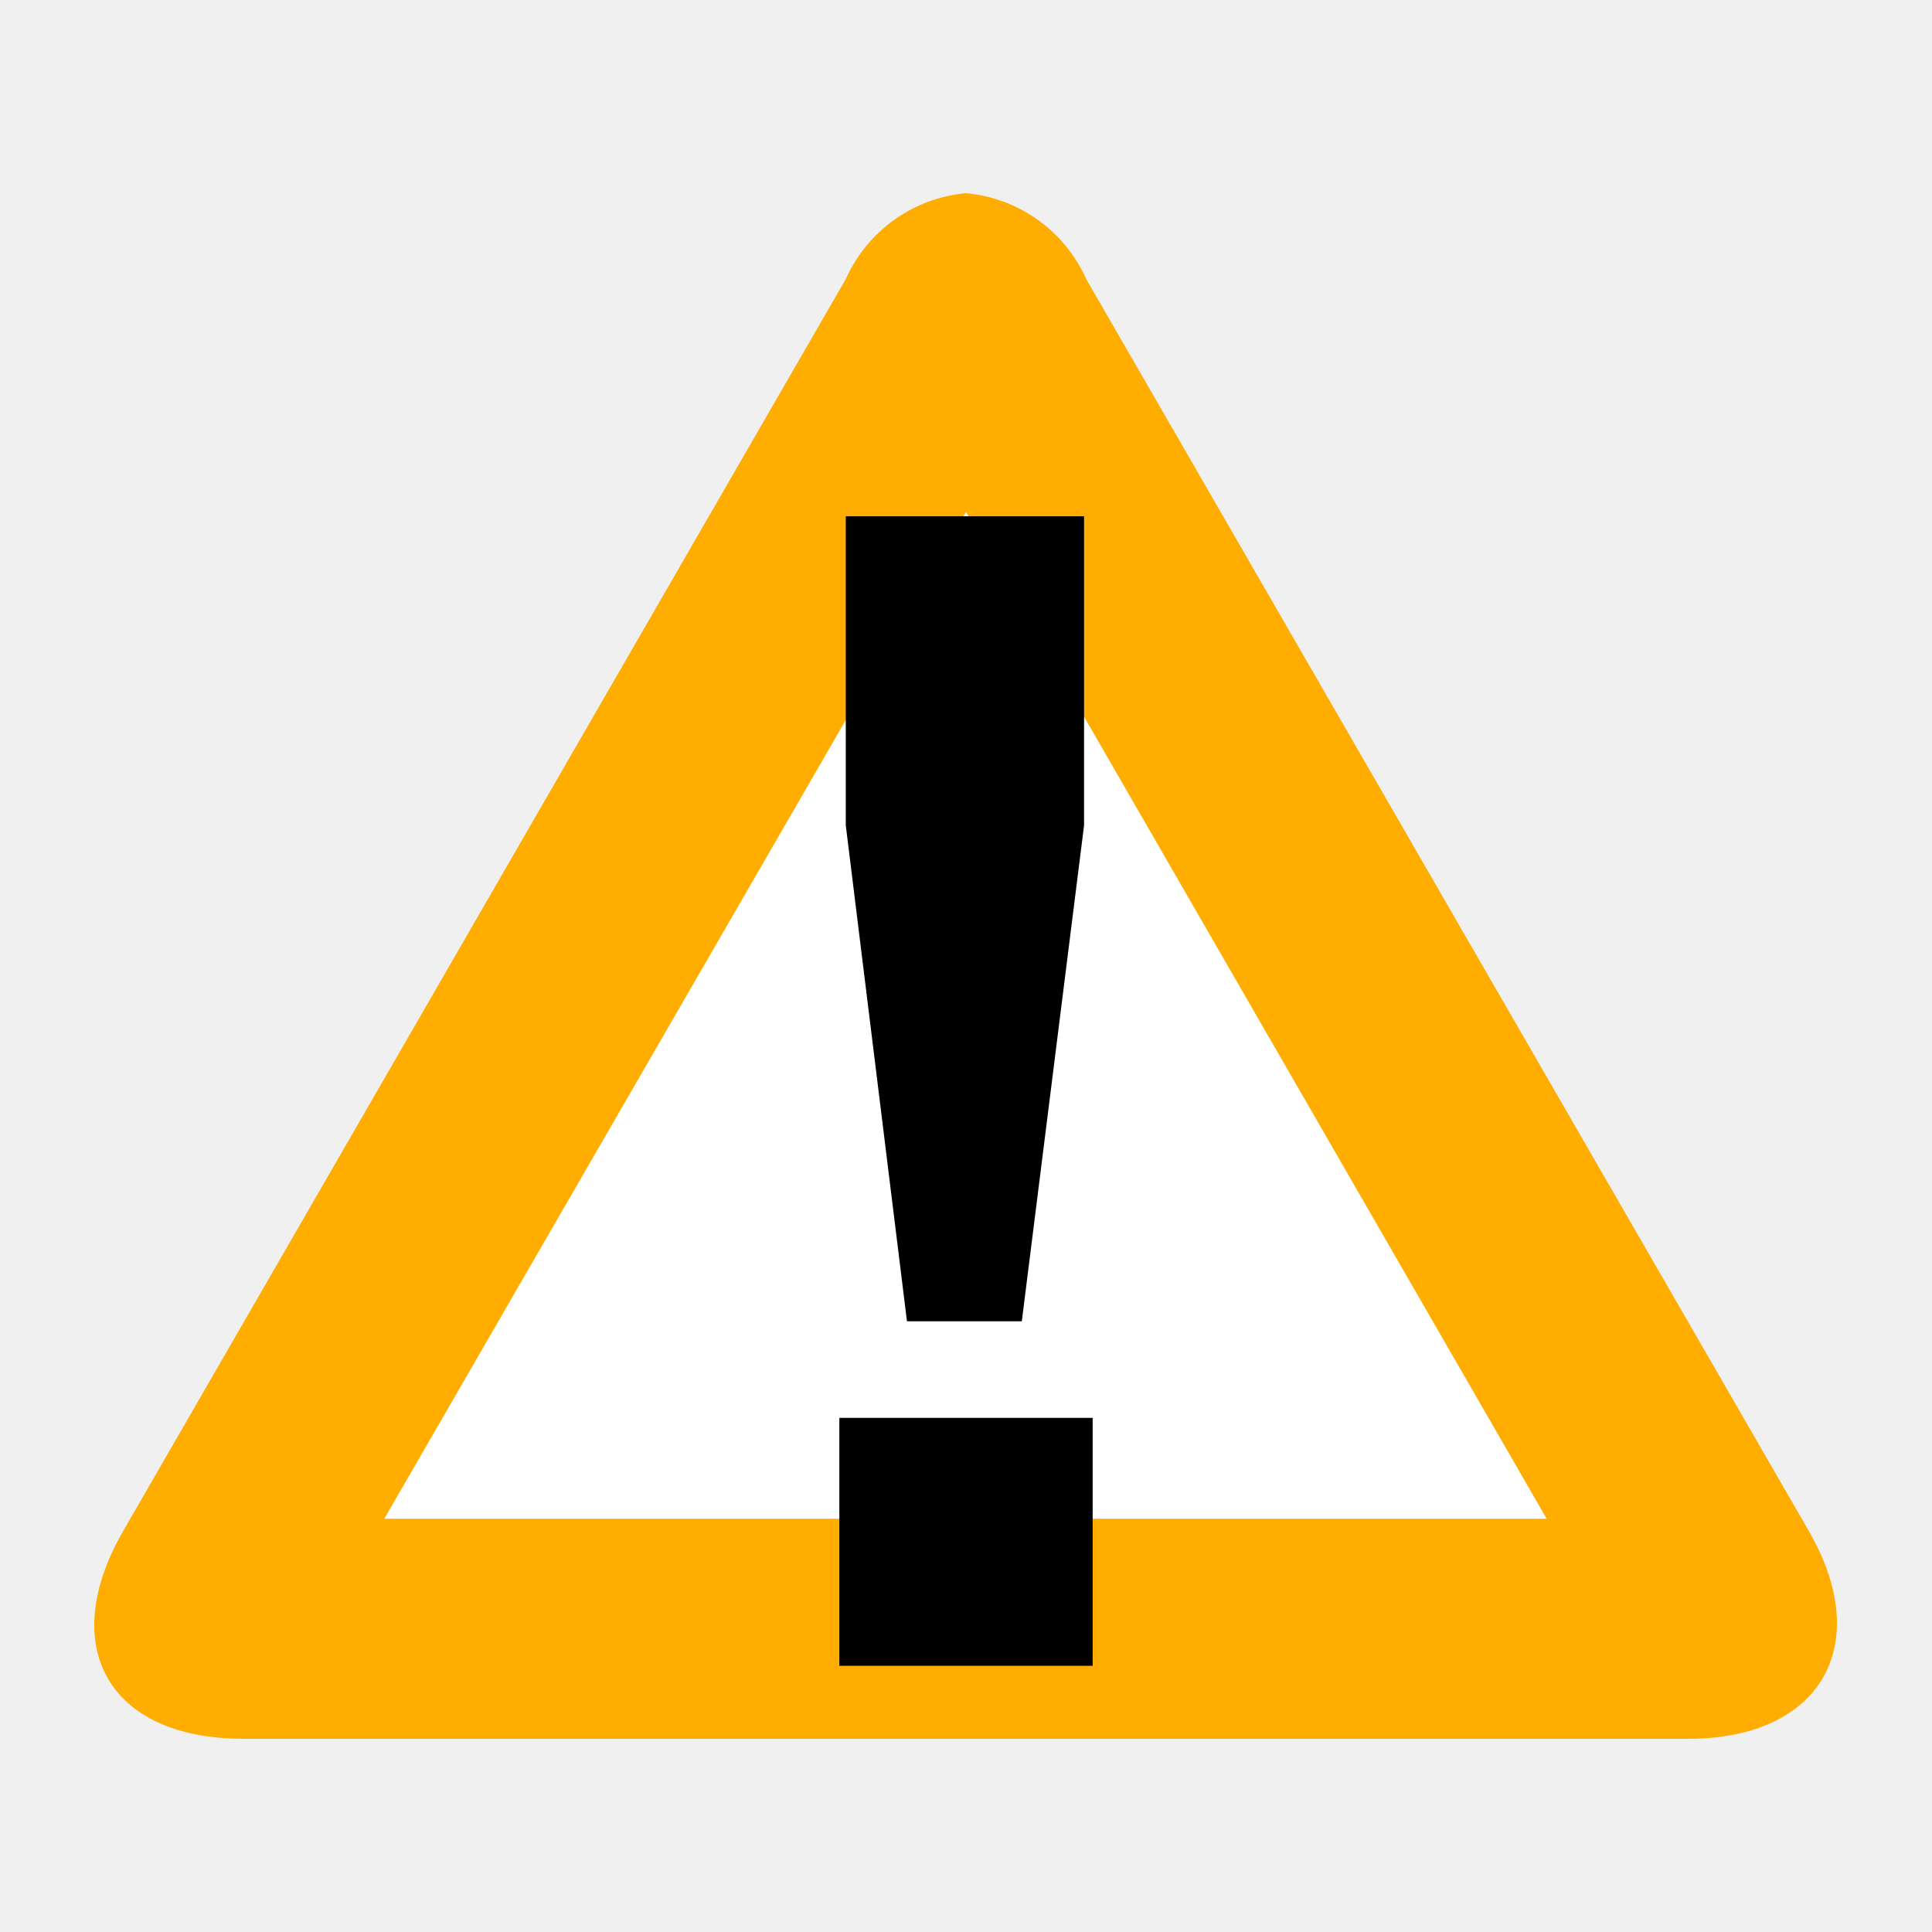
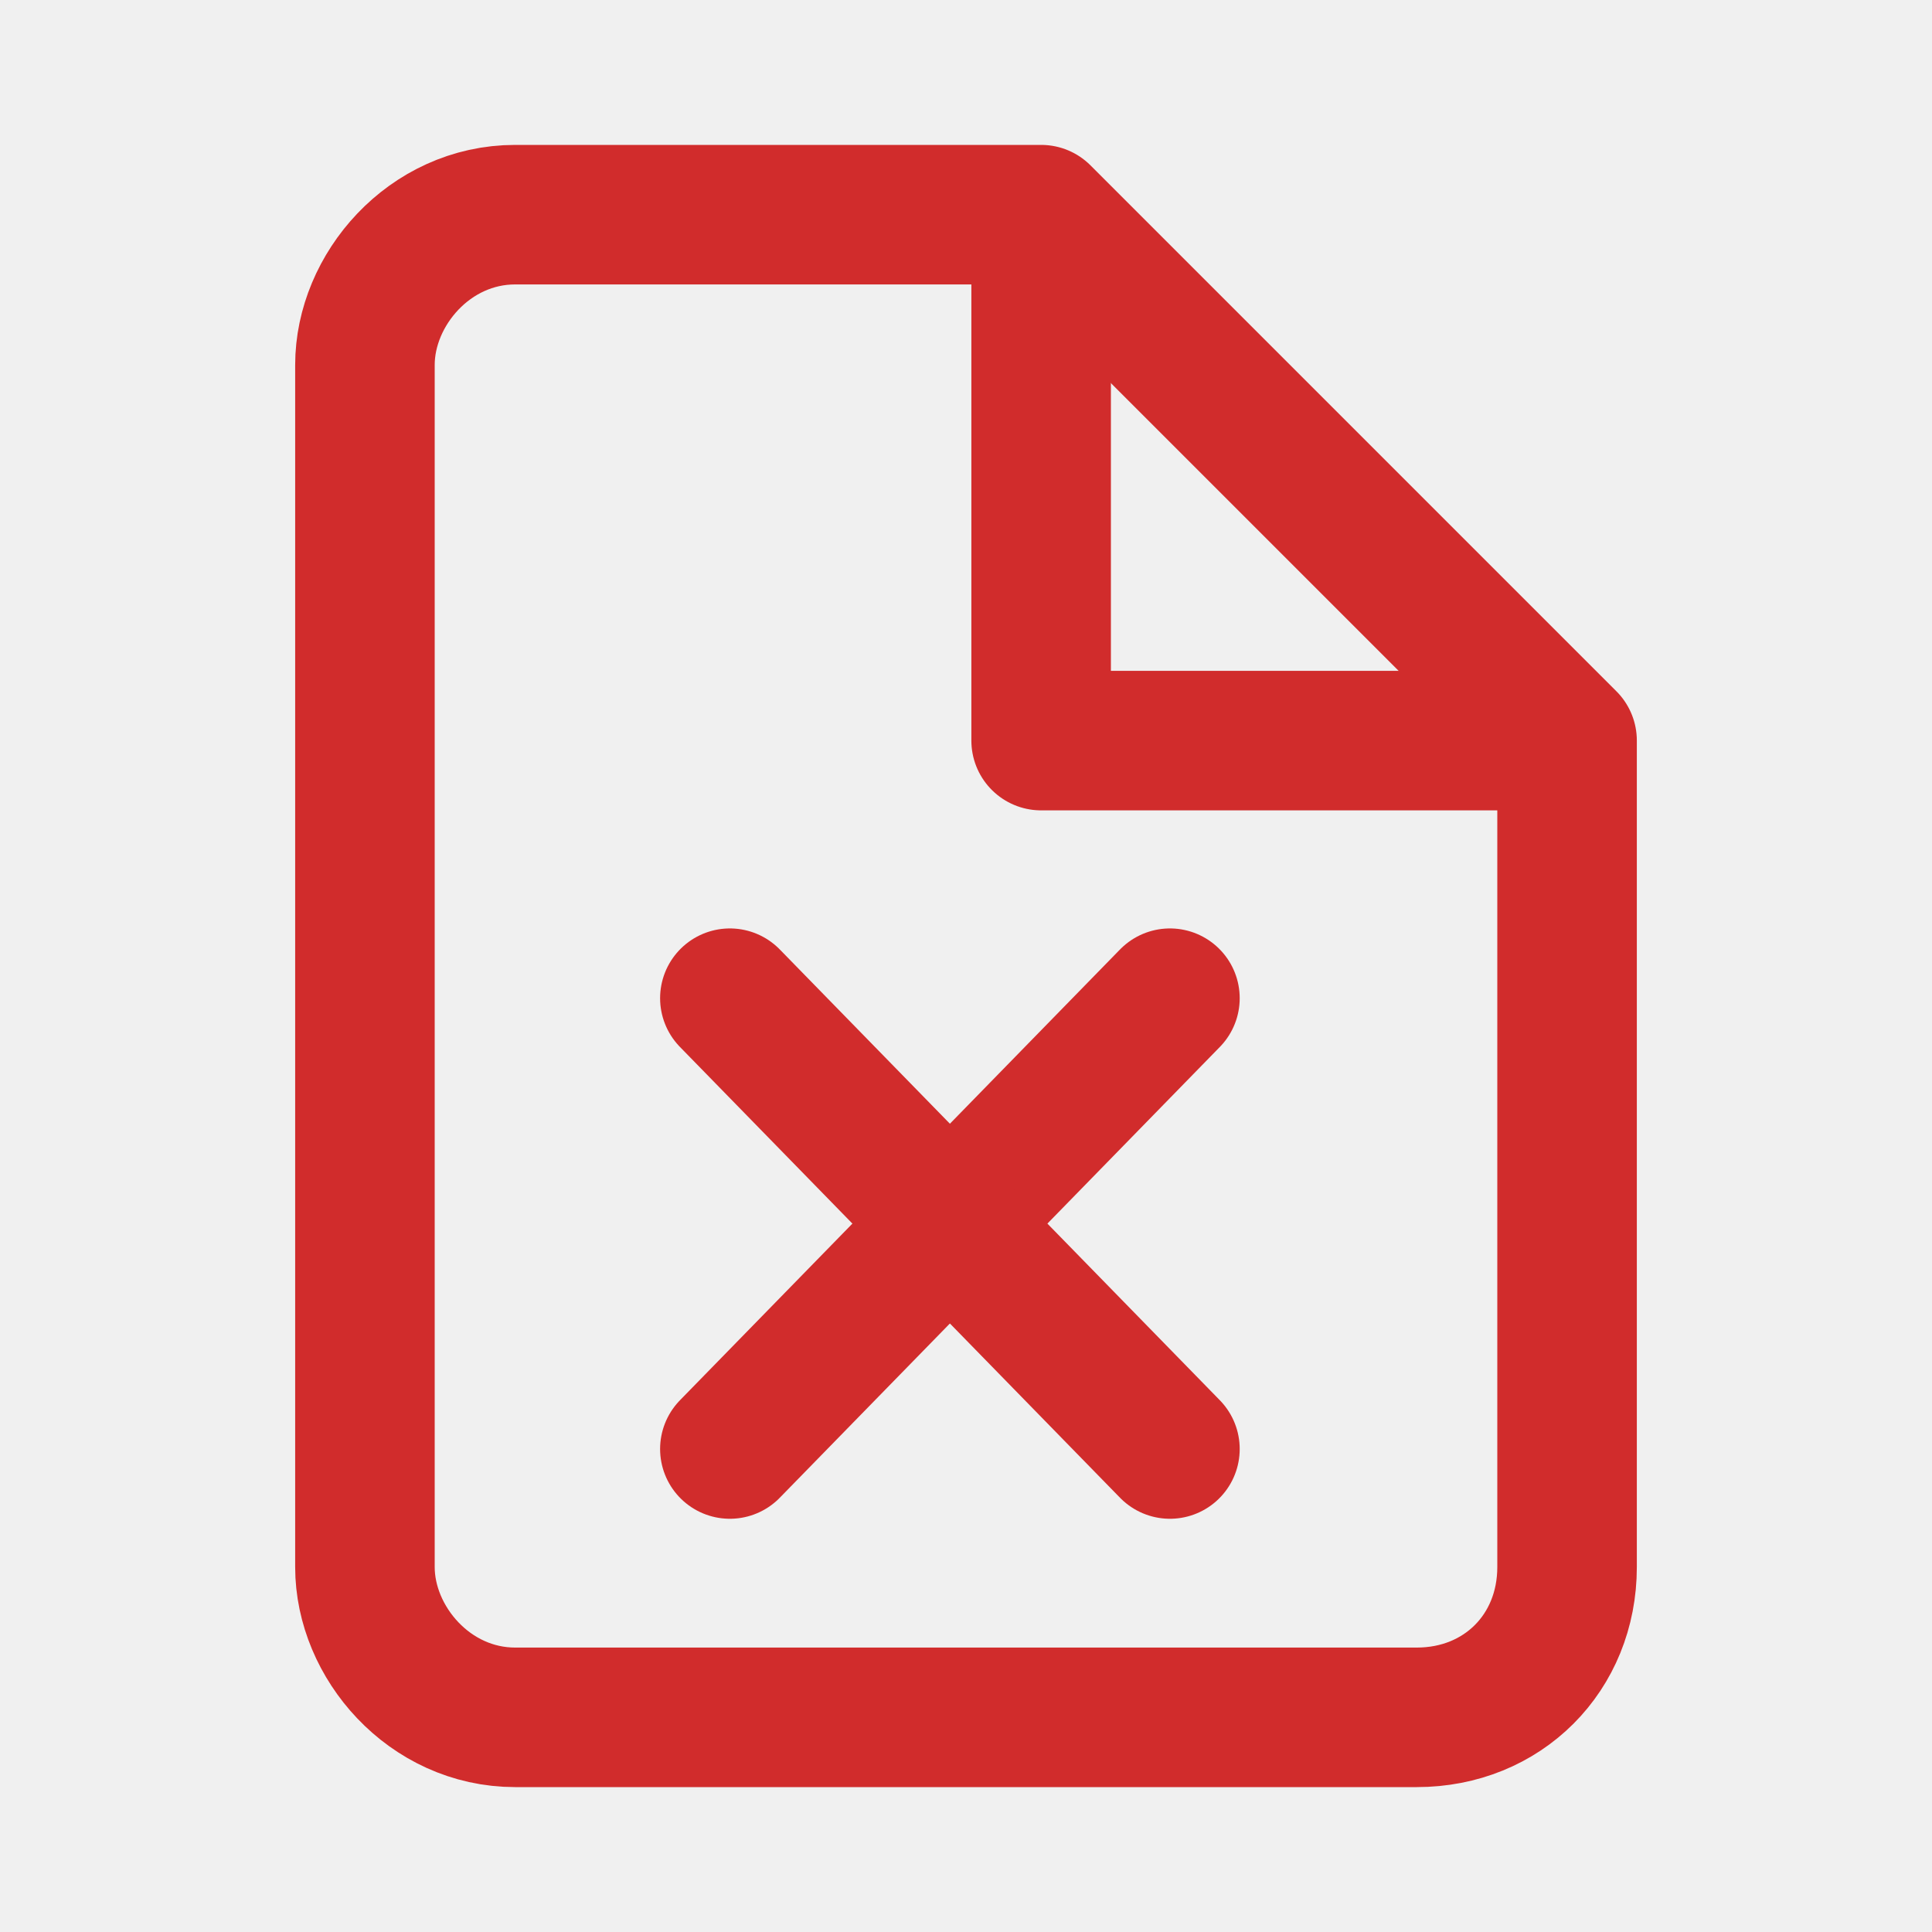
- <svg xmlns="http://www.w3.org/2000/svg" width="18" height="18" viewBox="0 0 18 18">
-   <defs>
-     <linearGradient id="a" x1="5450.79" y1="-3924.12" x2="5760.32" y2="-4233.66" gradientTransform="matrix(.04 0 0 -.04 -192.8 -134.32)" gradientUnits="userSpaceOnUse">
-       <stop offset="0" stop-color="#ffad00" />
-       <stop offset="1" stop-color="#d68900" />
-     </linearGradient>
-   </defs>
-   <path d="M9 1.8a1.36 1.36 0 0 0-1.12.8L1.15 14.26C.53 15.33 1 16.2 2.27 16.2h13.46c1.23 0 1.74-.87 1.12-1.94L10.12 2.6A1.36 1.36 0 0 0 9 1.8z" fill="url(#a)" />
-   <path fill="#fff" d="M9 4.77l5.41 9.38H3.58L9 4.77" />
-   <path d="M10.18 13.21v2.31H7.82v-2.31zm-.66-.9H8.45l-.57-4.62V4.81h2.22v2.88l-.58 4.62z" />
+ <svg xmlns="http://www.w3.org/2000/svg" version="1.1" id="Ebene_1" x="0px" y="0px" width="18px" height="18px" viewBox="0 0 18 18" style="enable-background:new 0 0 18 18;" xml:space="preserve">
+   <style type="text/css">
+ 	.st0{fill:none;stroke:#D12C2C;stroke-width:1.3;stroke-linecap:round;stroke-linejoin:round;stroke-miterlimit:10;}
+ </style>
+   <g>
+     <path class="st0" d="M9.7,2H4.8C4,2,3.4,2.7,3.4,3.4v11.2C3.4,15.3,4,16,4.8,16h8.4c0.8,0,1.4-0.6,1.4-1.4V6.9L9.7,2z" />
+     <polyline class="st0" points="9.7,2.2 9.7,6.9 14.4,6.9  " />
+   </g>
+   <g>
+     <line class="st0" x1="10.9" y1="9.3" x2="6.8" y2="13.5" />
+     <line class="st0" x1="10.9" y1="13.5" x2="6.8" y2="9.3" />
+   </g>
</svg>
